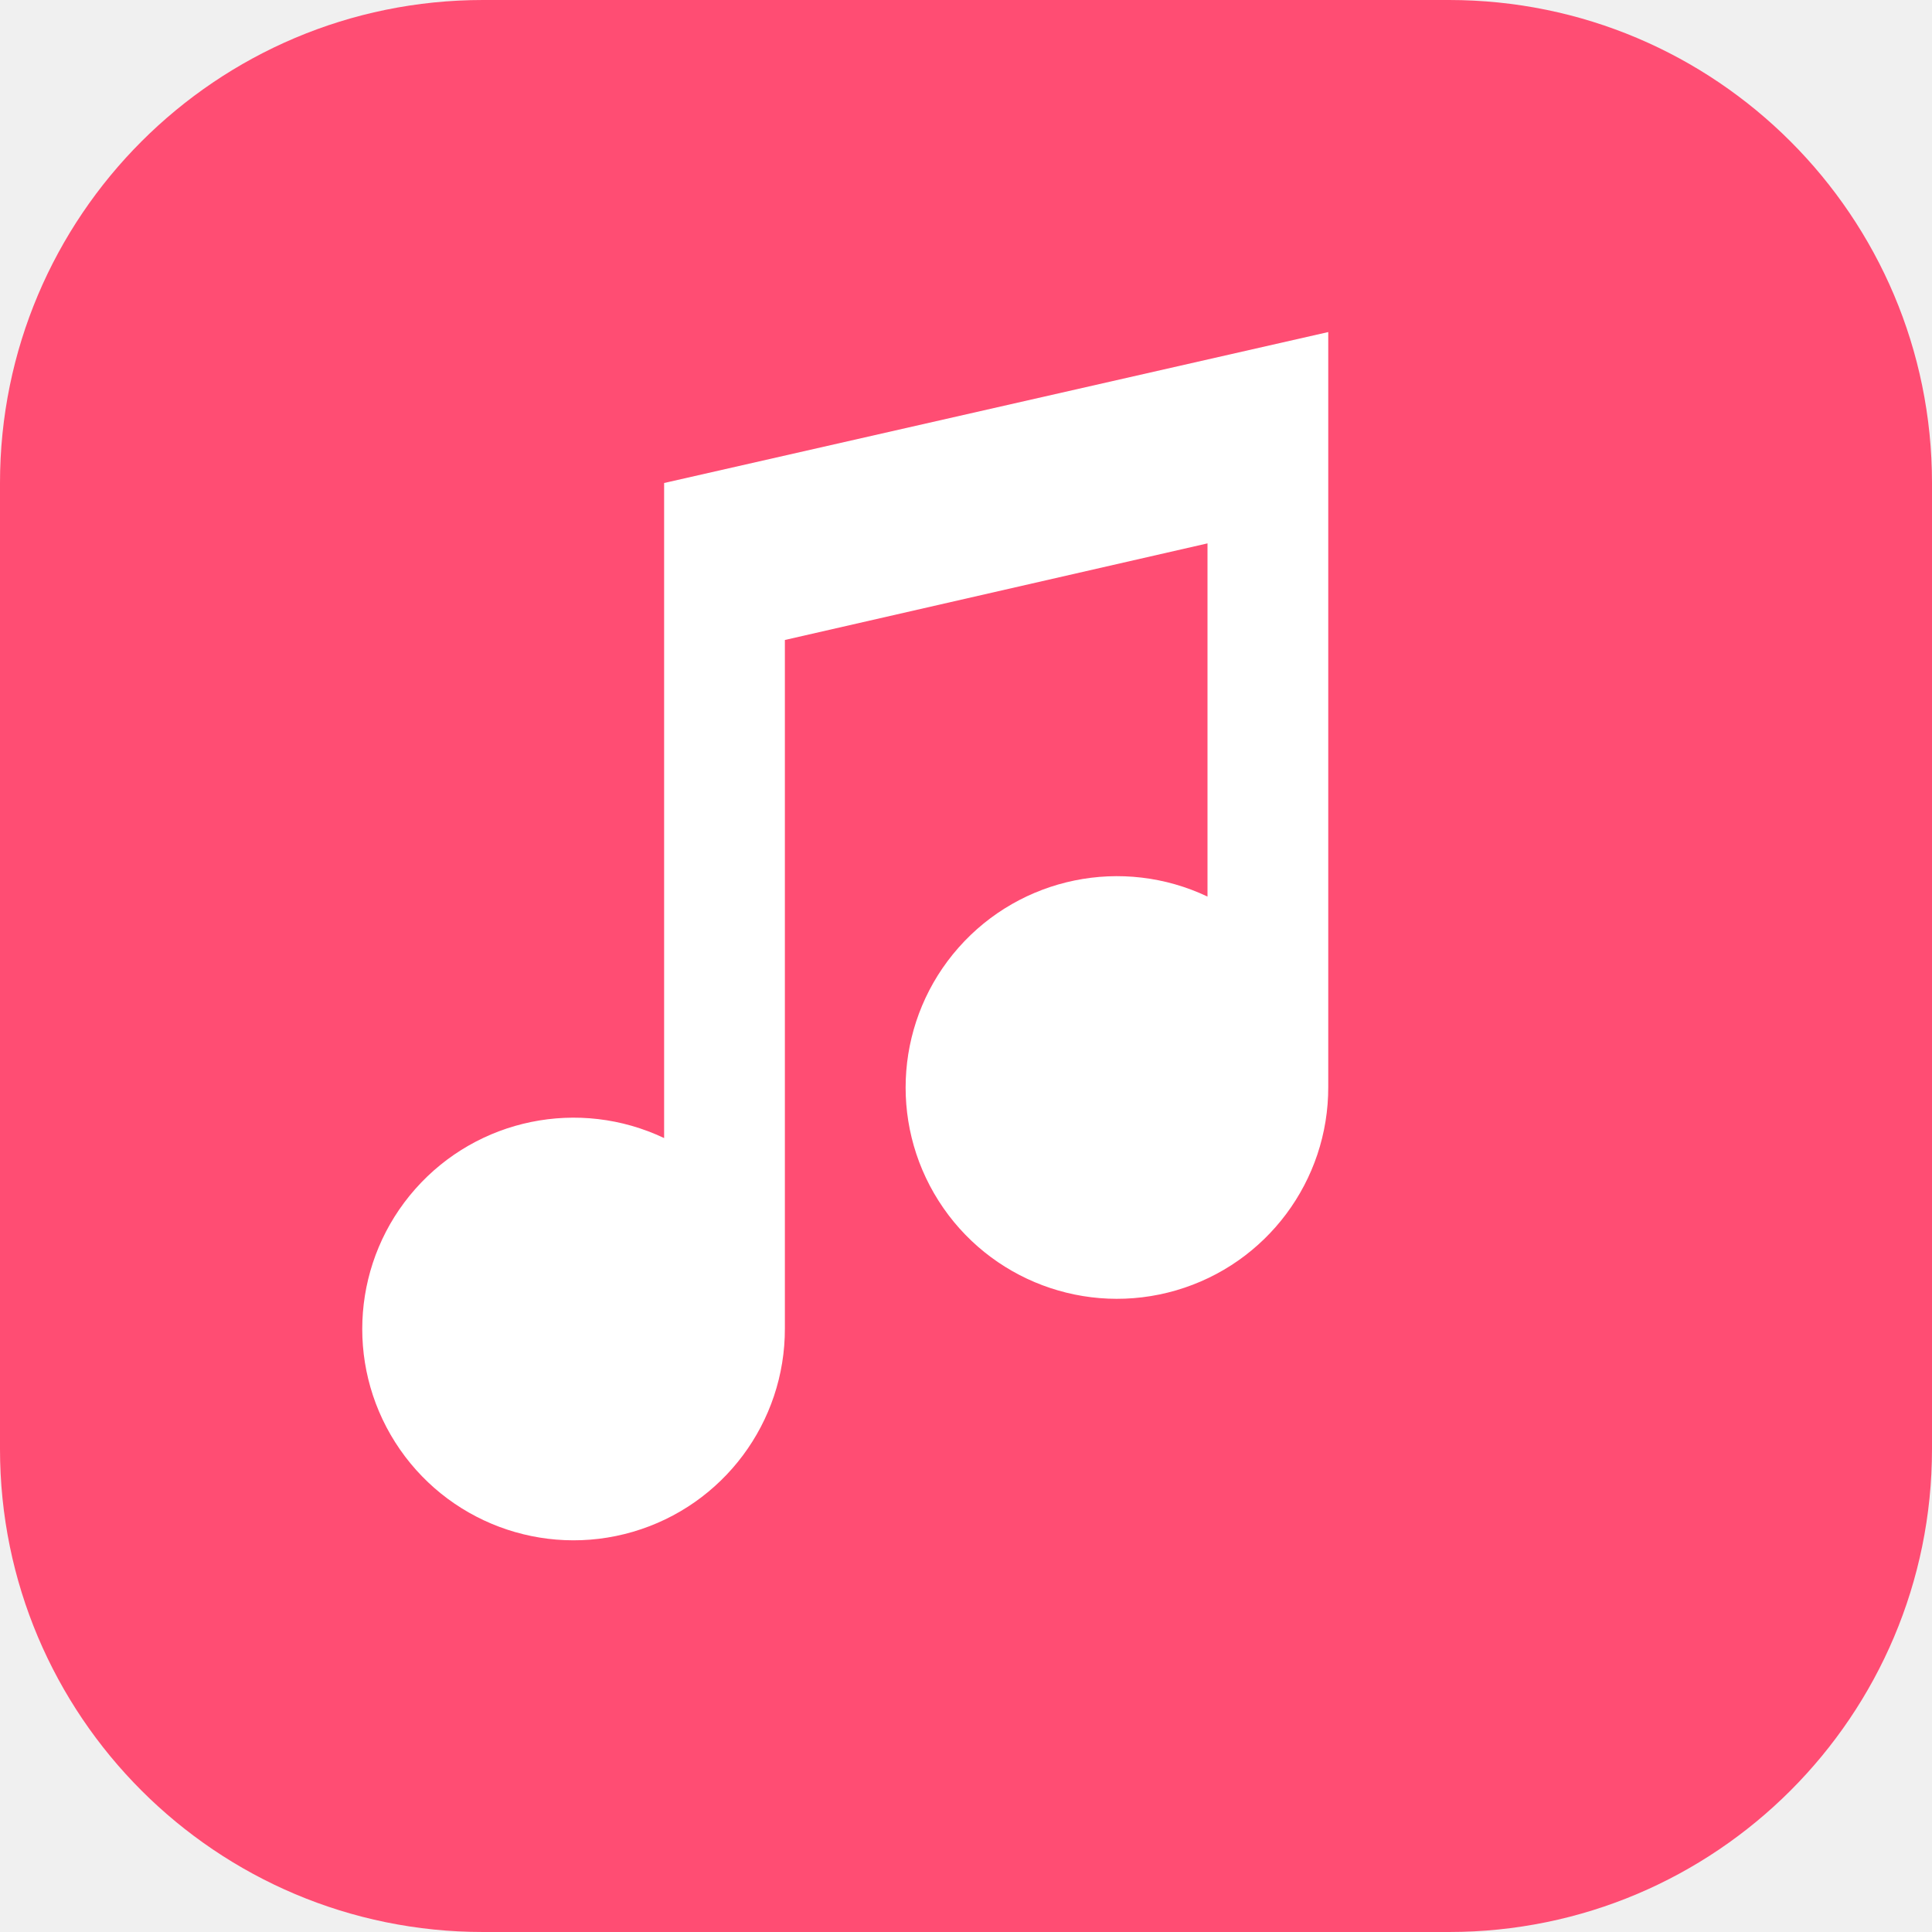
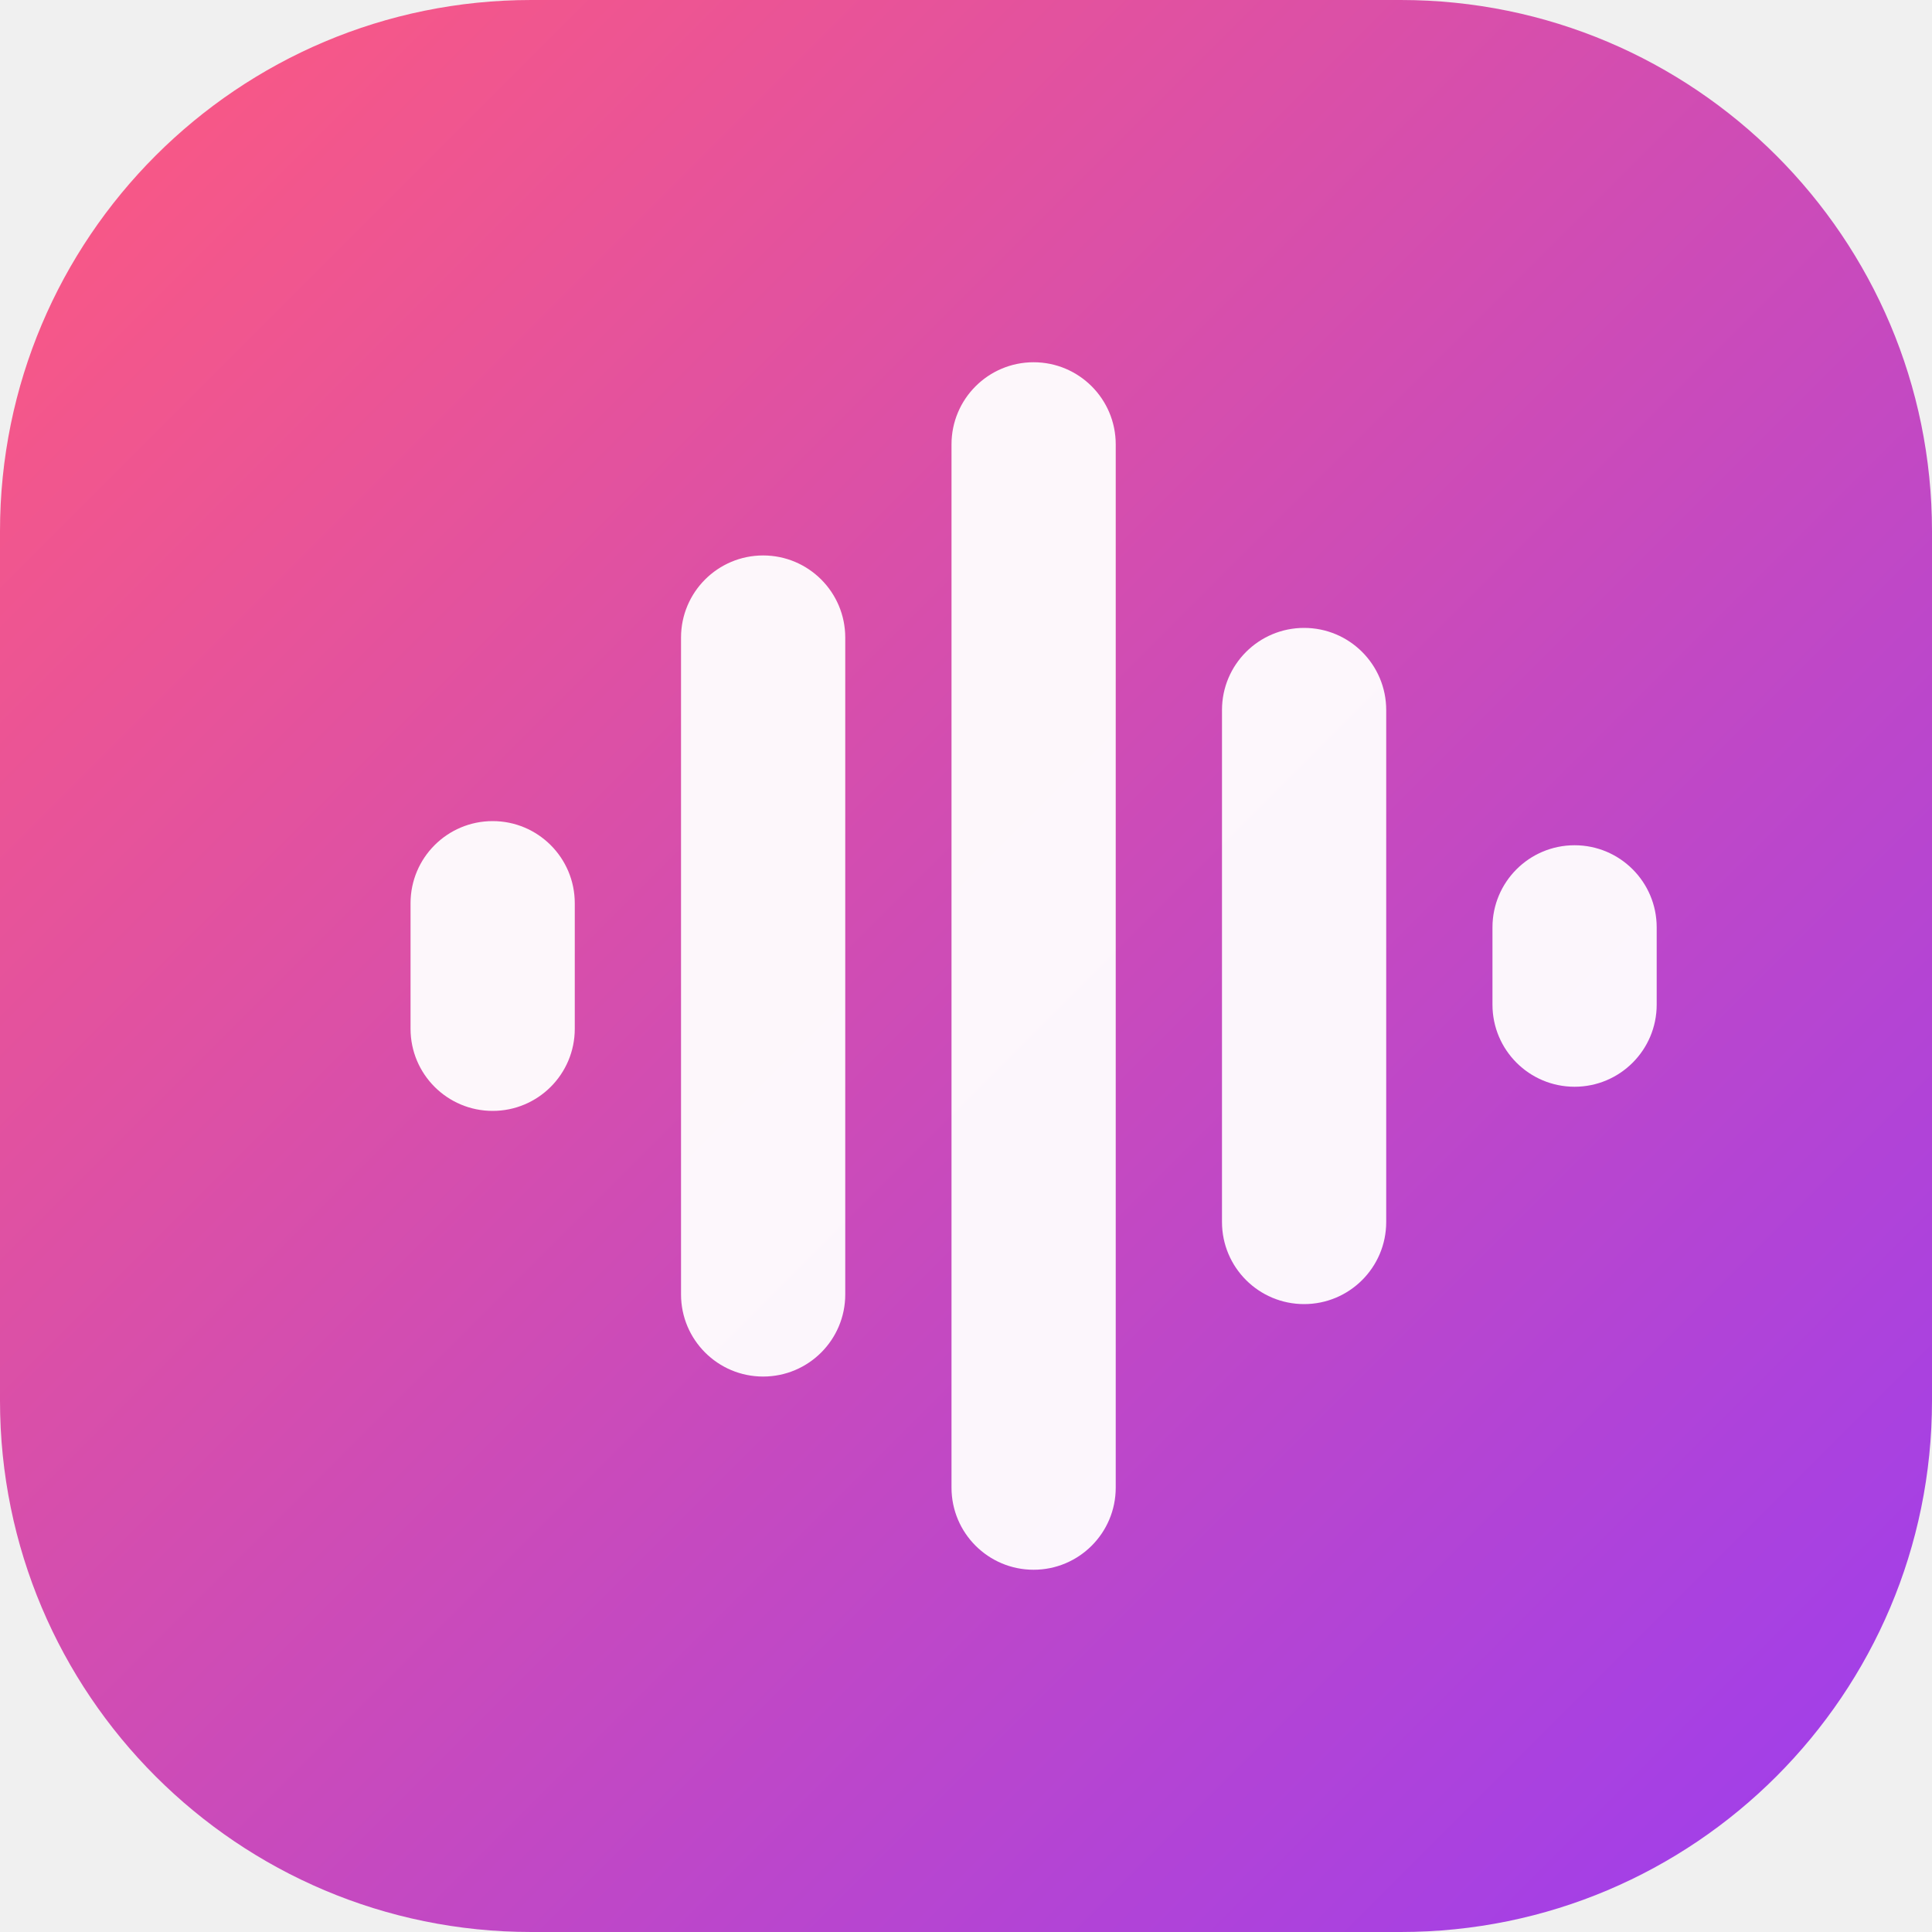
- <svg xmlns="http://www.w3.org/2000/svg" viewBox="0 0 64 64">
-   <rect width="64" height="64" rx="16" fill="#ff4d73" />
-   <path d="M26 44a7 7 0 1 1-4-6.3V16l22-5v25a7 7 0 1 1-4-6.3V18l-14 3.2z" fill="#fff" />
+ <svg xmlns="http://www.w3.org/2000/svg" viewBox="0 0 40 40">
+   <defs>
+     <linearGradient id="g" x1="0" y1="0" x2="1" y2="1">
+       <stop offset="0" stop-color="#ff5a7e" />
+       <stop offset="1" stop-color="#9b3df0" />
+     </linearGradient>
+   </defs>
+   <rect width="40" height="40" rx="11" fill="url(#g)" />
+   <g fill="#fff" opacity=".95">
+     <rect x="8.5" y="17" width="3.4" height="6" rx="1.7" />
+     <rect x="14.1" y="11.5" width="3.4" height="17" rx="1.7" />
+     <rect x="19.7" y="7.5" width="3.4" height="25" rx="1.7" />
+     <rect x="25.3" y="13" width="3.4" height="14" rx="1.7" />
+     <rect x="30.9" y="17.5" width="3.4" height="5" rx="1.7" />
+   </g>
</svg>
